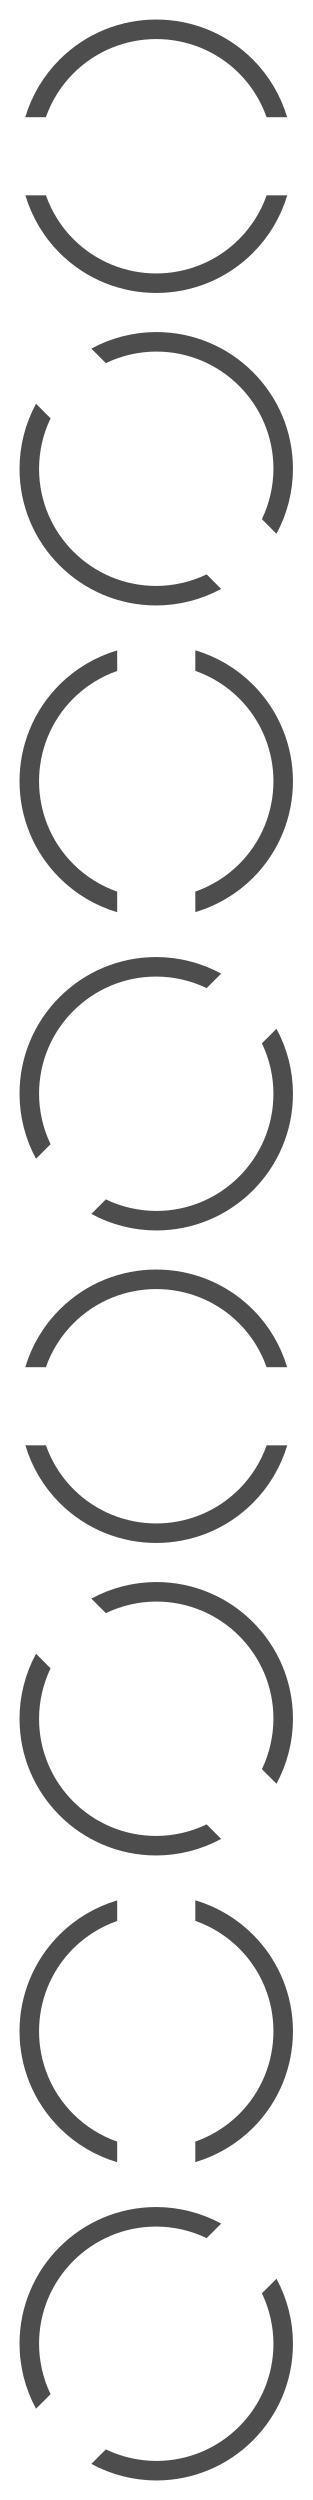
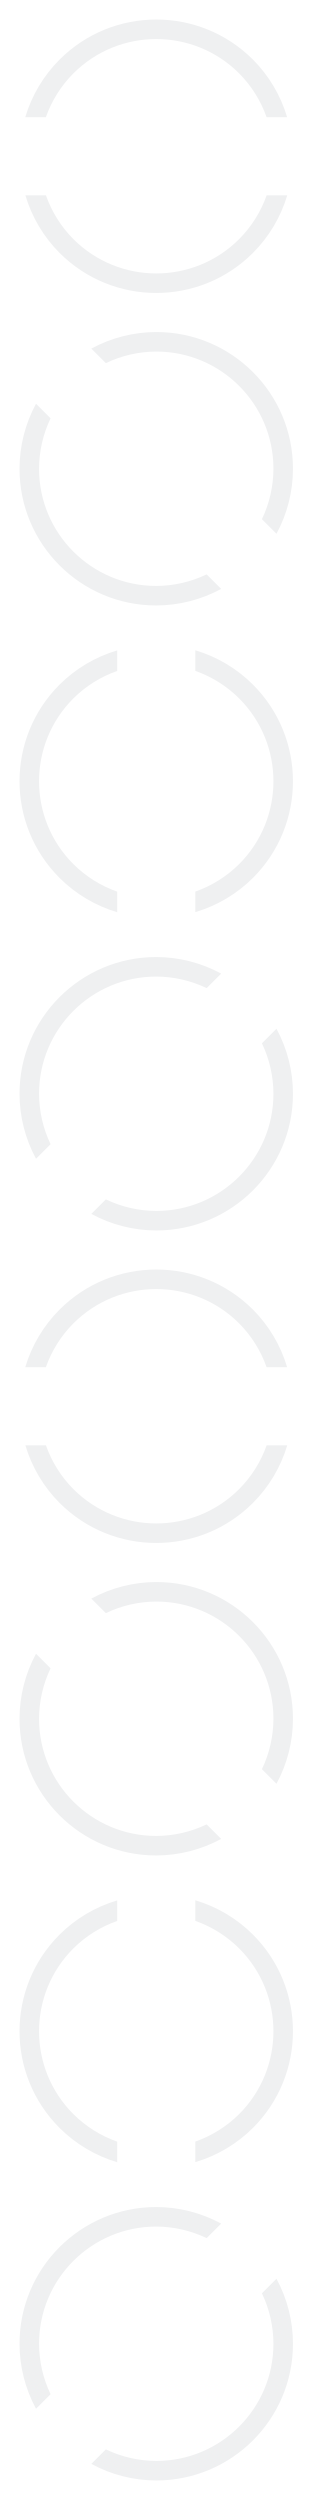
<svg xmlns="http://www.w3.org/2000/svg" viewBox="0 0 16 128">
  <defs id="defs3051">
    <style type="text/css" id="current-color-scheme">
      .ColorScheme-Text {
-         color:#4d4d4d;
+         color:#eff0f1;
      }
      </style>
  </defs>
  <g transform="translate(-424.7143,-568.8188)">
    <path style="opacity:1;fill:currentColor;fill-opacity:1;stroke:none" d="m 432.714,681.819 a 7,7 0 0 0 -7,7 7,7 0 0 0 0.844,3.328 l 0.746,-0.746 a 6,6 0 0 1 -0.59,-2.582 6,6 0 0 1 6,-6 6,6 0 0 1 2.58,0.592 l 0.744,-0.744 a 7,7 0 0 0 -3.324,-0.848 z m 6.156,3.672 -0.746,0.746 a 6,6 0 0 1 0.59,2.582 6,6 0 0 1 -6,6 6,6 0 0 1 -2.58,-0.592 l -0.744,0.744 a 7,7 0 0 0 3.324,0.848 7,7 0 0 0 7,-7 7,7 0 0 0 -0.844,-3.328 z" class="ColorScheme-Text" />
    <path style="opacity:1;fill:currentColor;fill-opacity:1;stroke:none" d="m 437.664,677.769 a 7,7 0 0 0 0,-9.899 7,7 0 0 0 -2.95,-1.757 l 0,1.055 a 6,6 0 0 1 2.243,1.409 6,6 0 0 1 0,8.485 6,6 0 0 1 -2.243,1.406 l 0,1.052 a 7,7 0 0 0 2.95,-1.751 z m -6.95,1.757 0,-1.055 a 6,6 0 0 1 -2.243,-1.409 6,6 0 0 1 0,-8.485 6,6 0 0 1 2.243,-1.406 l 0,-1.052 a 7,7 0 0 0 -2.95,1.751 7,7 0 0 0 0,9.899 7,7 0 0 0 2.95,1.757 z" class="ColorScheme-Text" />
    <path style="opacity:1;fill:currentColor;fill-opacity:1;stroke:none" d="m 432.714,649.819 a 7,7 0 0 1 7,7 7,7 0 0 1 -0.844,3.328 l -0.746,-0.746 a 6,6 0 0 0 0.59,-2.582 6,6 0 0 0 -6,-6 6,6 0 0 0 -2.58,0.592 l -0.744,-0.744 a 7,7 0 0 1 3.324,-0.848 z m -6.156,3.672 0.746,0.746 a 6,6 0 0 0 -0.59,2.582 6,6 0 0 0 6,6 6,6 0 0 0 2.58,-0.592 l 0.744,0.744 a 7,7 0 0 1 -3.324,0.848 7,7 0 0 1 -7,-7 7,7 0 0 1 0.844,-3.328 z" class="ColorScheme-Text" />
    <path d="m 427.765,645.769 a 7,7 0 0 0 9.899,0 7,7 0 0 0 1.757,-2.95 l -1.055,0 a 6,6 0 0 1 -1.409,2.243 6,6 0 0 1 -8.485,0 6,6 0 0 1 -1.406,-2.243 l -1.052,0 a 7,7 0 0 0 1.751,2.95 z m -1.757,-6.95 1.055,0 a 6,6 0 0 1 1.409,-2.243 6,6 0 0 1 8.485,0 6,6 0 0 1 1.406,2.243 l 1.052,0 a 7,7 0 0 0 -1.751,-2.95 7,7 0 0 0 -9.899,0 7,7 0 0 0 -1.757,2.95 z" class="ColorScheme-Text" style="opacity:1;fill:currentColor;fill-opacity:1;stroke:none" />
    <path style="opacity:1;fill:currentColor;fill-opacity:1;stroke:none" d="m 432.714,617.819 a 7,7 0 0 0 -7,7 7,7 0 0 0 0.844,3.328 l 0.746,-0.746 a 6,6 0 0 1 -0.59,-2.582 6,6 0 0 1 6,-6 6,6 0 0 1 2.58,0.592 l 0.744,-0.744 a 7,7 0 0 0 -3.324,-0.848 z m 6.156,3.672 -0.746,0.746 a 6,6 0 0 1 0.59,2.582 6,6 0 0 1 -6,6 6,6 0 0 1 -2.58,-0.592 l -0.744,0.744 a 7,7 0 0 0 3.324,0.848 7,7 0 0 0 7,-7 7,7 0 0 0 -0.844,-3.328 z" class="ColorScheme-Text" />
    <path style="opacity:1;fill:currentColor;fill-opacity:1;stroke:none" d="m 437.664,613.769 a 7,7 0 0 0 0,-9.899 7,7 0 0 0 -2.95,-1.757 l 0,1.055 a 6,6 0 0 1 2.243,1.409 6,6 0 0 1 0,8.485 6,6 0 0 1 -2.243,1.406 l 0,1.052 a 7,7 0 0 0 2.95,-1.751 z m -6.95,1.757 0,-1.055 a 6,6 0 0 1 -2.243,-1.409 6,6 0 0 1 0,-8.485 6,6 0 0 1 2.243,-1.406 l 0,-1.052 a 7,7 0 0 0 -2.95,1.751 7,7 0 0 0 0,9.899 7,7 0 0 0 2.95,1.757 z" class="ColorScheme-Text" />
    <path style="opacity:1;fill:currentColor;fill-opacity:1;stroke:none" d="m 432.714,585.819 a 7,7 0 0 1 7,7 7,7 0 0 1 -0.844,3.328 l -0.746,-0.746 a 6,6 0 0 0 0.59,-2.582 6,6 0 0 0 -6,-6 6,6 0 0 0 -2.58,0.592 l -0.744,-0.744 a 7,7 0 0 1 3.324,-0.848 z m -6.156,3.672 0.746,0.746 a 6,6 0 0 0 -0.59,2.582 6,6 0 0 0 6,6 6,6 0 0 0 2.58,-0.592 l 0.744,0.744 a 7,7 0 0 1 -3.324,0.848 7,7 0 0 1 -7,-7 7,7 0 0 1 0.844,-3.328 z" class="ColorScheme-Text" />
    <path style="opacity:1;fill:currentColor;fill-opacity:1;stroke:none" d="m 427.765,581.769 a 7,7 0 0 0 9.899,0 7,7 0 0 0 1.757,-2.95 l -1.055,0 a 6,6 0 0 1 -1.409,2.243 6,6 0 0 1 -8.485,0 6,6 0 0 1 -1.406,-2.243 l -1.052,0 a 7,7 0 0 0 1.751,2.95 z m -1.757,-6.95 1.055,0 a 6,6 0 0 1 1.409,-2.243 6,6 0 0 1 8.485,0 6,6 0 0 1 1.406,2.243 l 1.052,0 a 7,7 0 0 0 -1.751,-2.95 7,7 0 0 0 -9.899,0 7,7 0 0 0 -1.757,2.95 z" class="ColorScheme-Text" />
  </g>
</svg>
